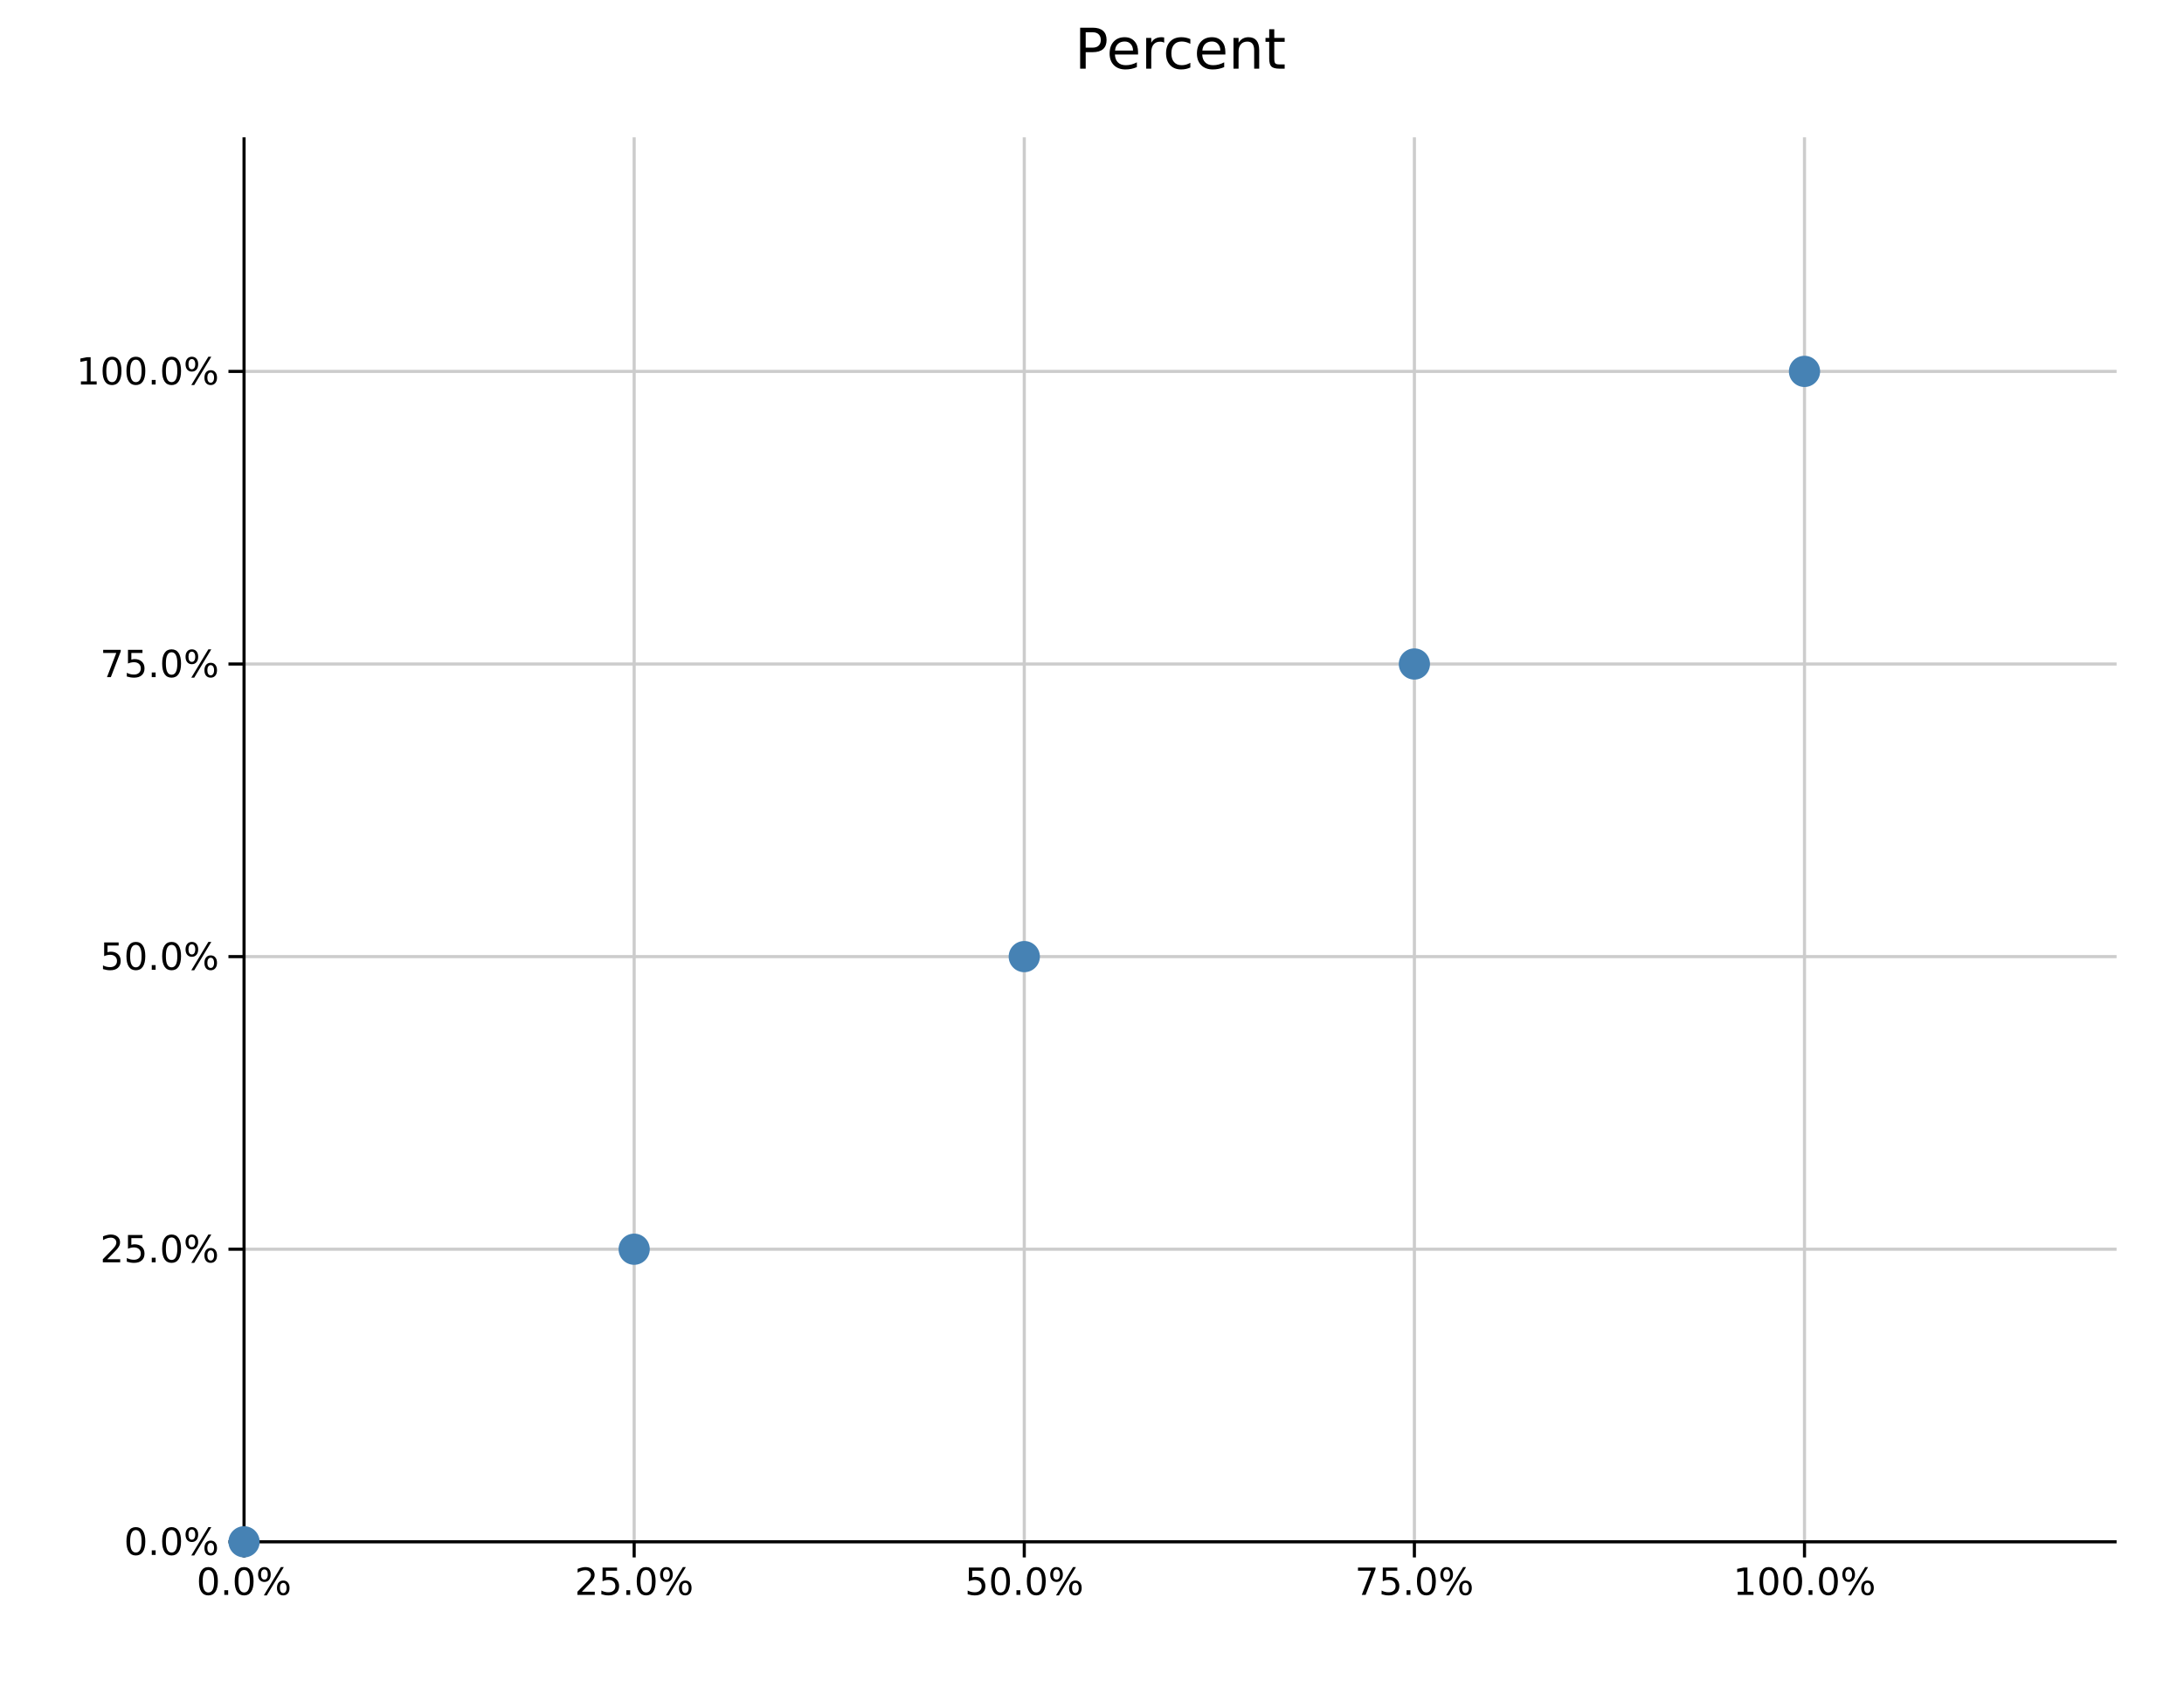
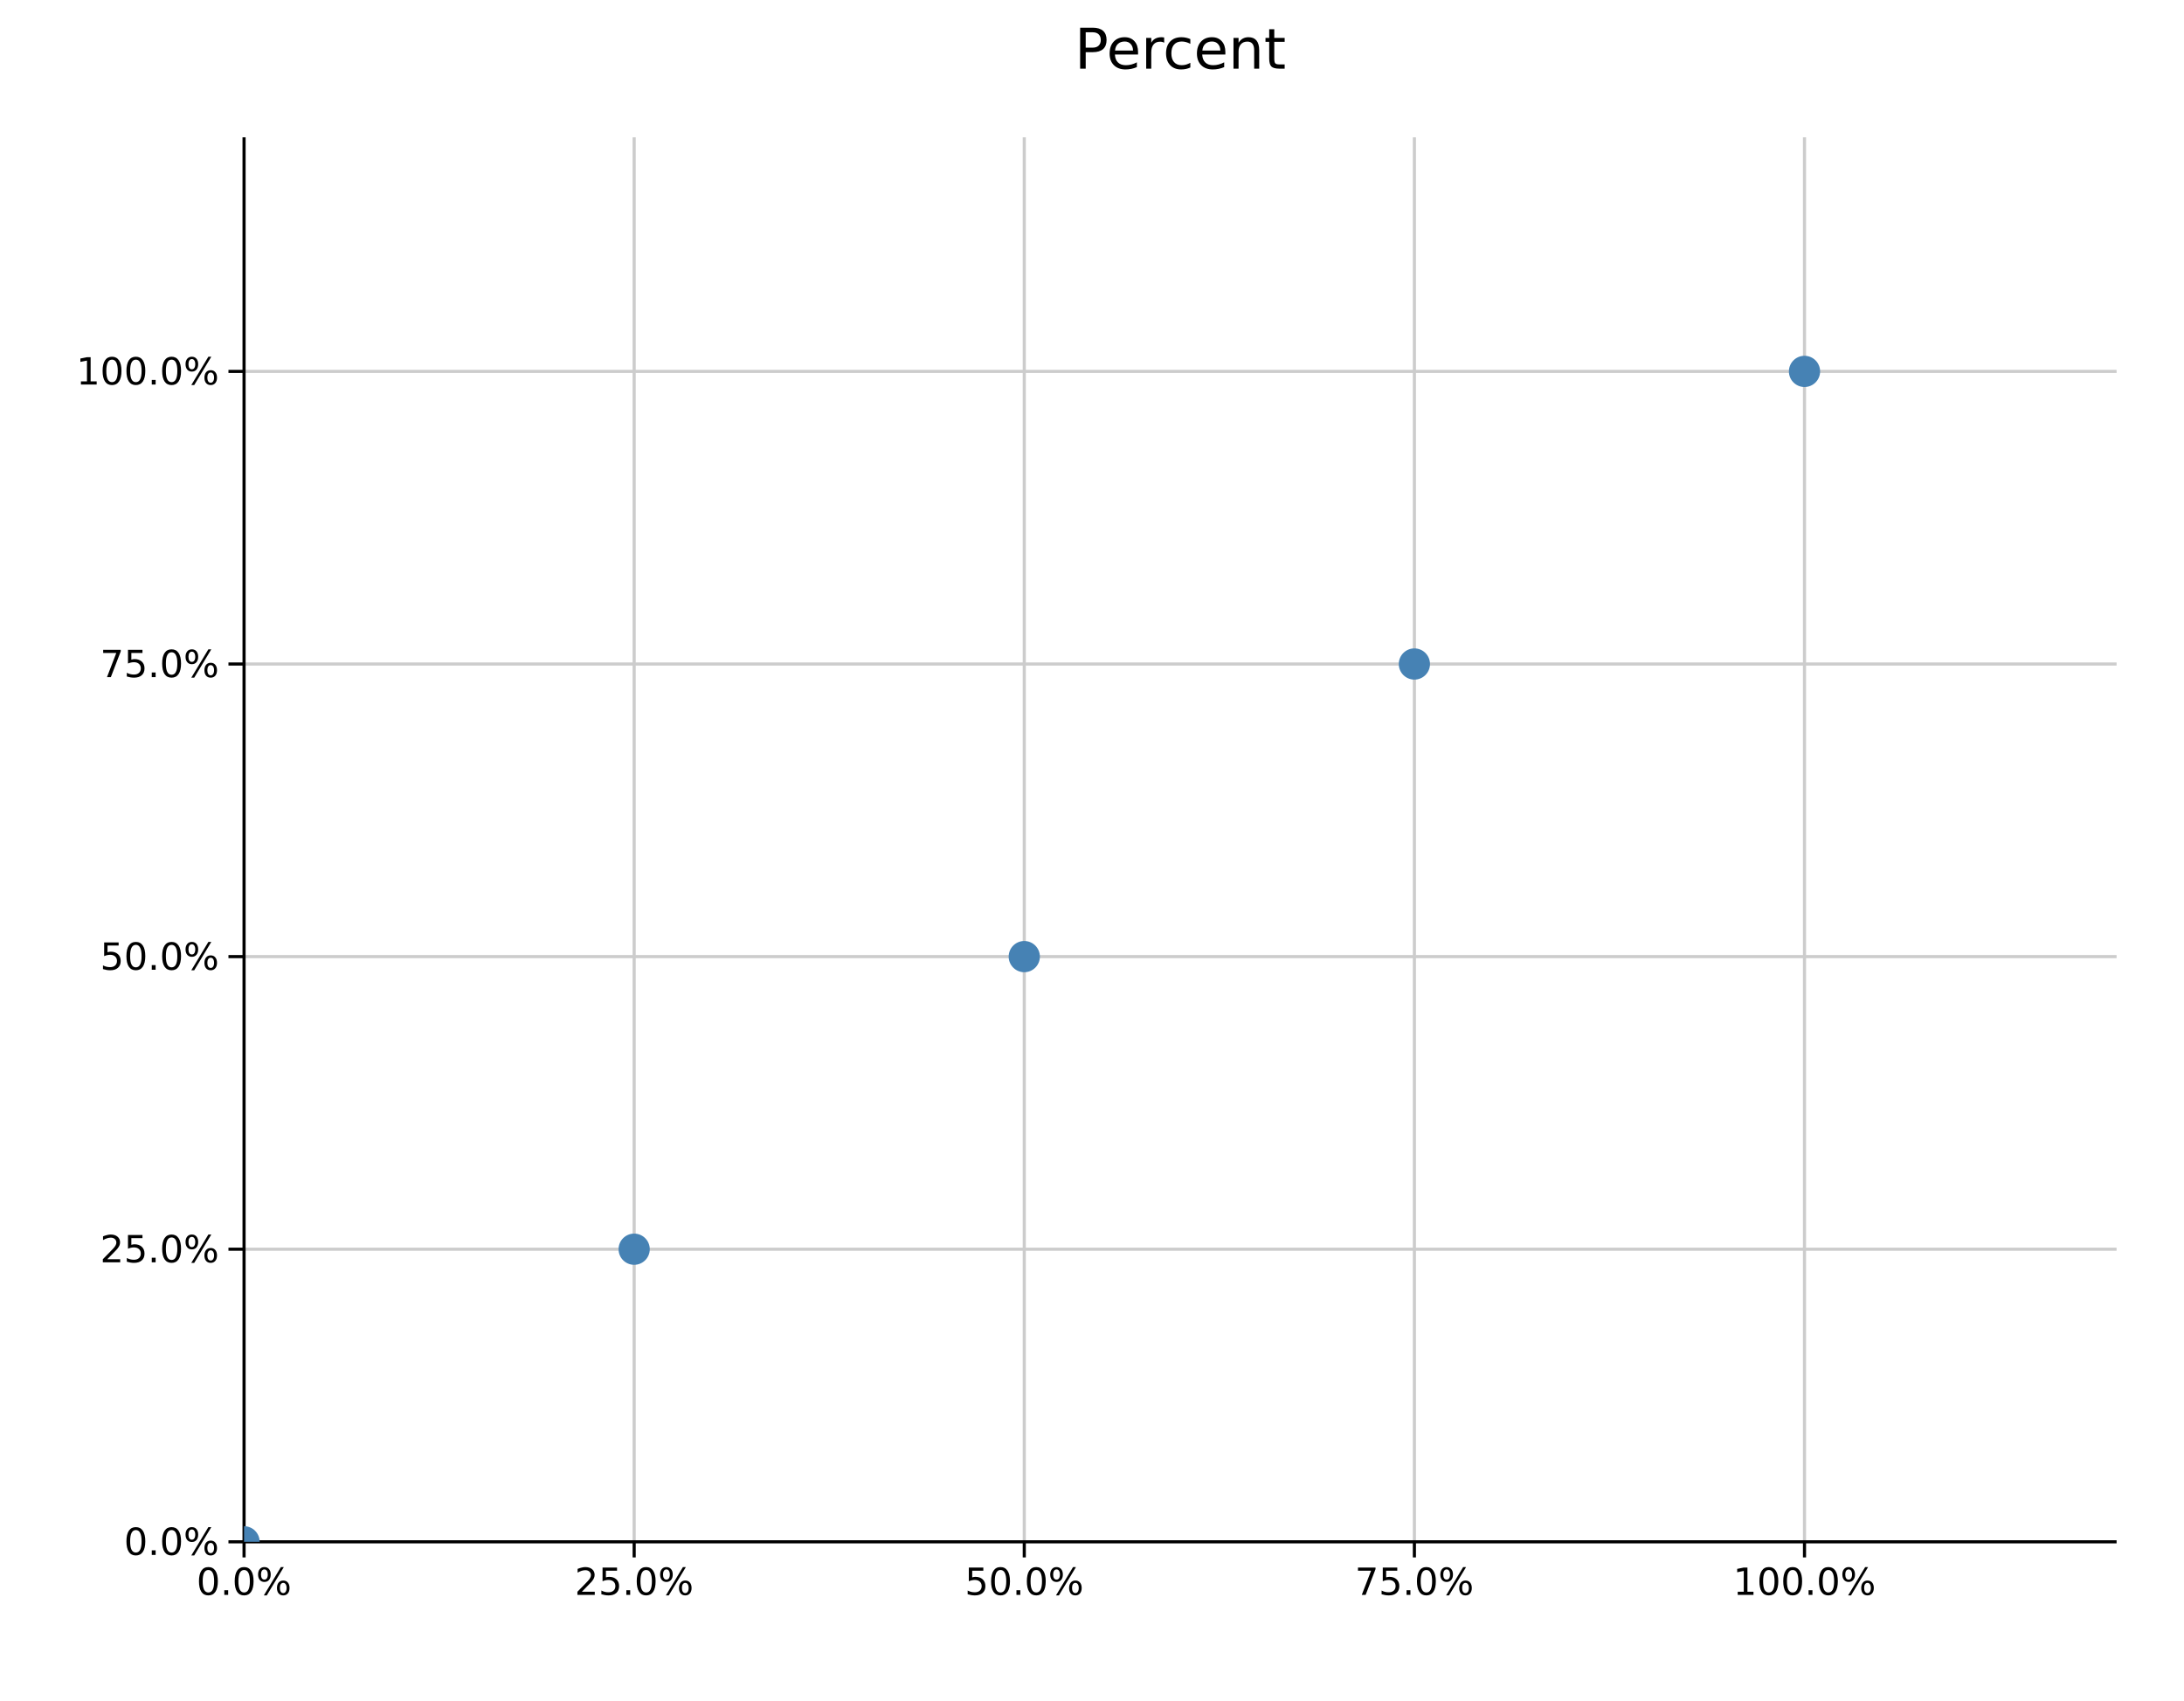
<svg xmlns="http://www.w3.org/2000/svg" width="699.8" height="545" font-family="DejaVu Sans, Liberation Sans, Arial, sans-serif" fill="black">
  <rect width="100%" height="100%" fill="white" />
+   <defs>
+     <clipPath id="kuva-clip-3">
+       <rect x="78.2" y="44" width="600" height="450" />
+     </clipPath>
+   </defs>
  <line x1="203.2" y1="44" x2="203.2" y2="494" stroke="#cccccc" stroke-width="1" />
  <line x1="328.2" y1="44" x2="328.2" y2="494" stroke="#cccccc" stroke-width="1" />
  <line x1="453.2" y1="44" x2="453.2" y2="494" stroke="#cccccc" stroke-width="1" />
  <line x1="578.2" y1="44" x2="578.2" y2="494" stroke="#cccccc" stroke-width="1" />
  <line x1="78.2" y1="400.25" x2="678.2" y2="400.25" stroke="#cccccc" stroke-width="1" />
  <line x1="78.2" y1="306.5" x2="678.2" y2="306.5" stroke="#cccccc" stroke-width="1" />
  <line x1="78.2" y1="212.75" x2="678.2" y2="212.75" stroke="#cccccc" stroke-width="1" />
  <line x1="78.2" y1="119" x2="678.2" y2="119" stroke="#cccccc" stroke-width="1" />
  <line x1="78.2" y1="494" x2="678.2" y2="494" stroke="#000000" stroke-width="1" />
  <line x1="78.2" y1="44" x2="78.2" y2="494" stroke="#000000" stroke-width="1" />
  <line x1="78.2" y1="494" x2="78.2" y2="499" stroke="#000000" stroke-width="1" />
  <text x="78.2" y="511" font-size="12" text-anchor="middle">0.0%</text>
  <line x1="203.2" y1="494" x2="203.2" y2="499" stroke="#000000" stroke-width="1" />
  <text x="203.2" y="511" font-size="12" text-anchor="middle">25.0%</text>
  <line x1="328.2" y1="494" x2="328.2" y2="499" stroke="#000000" stroke-width="1" />
  <text x="328.2" y="511" font-size="12" text-anchor="middle">50.0%</text>
  <line x1="453.2" y1="494" x2="453.2" y2="499" stroke="#000000" stroke-width="1" />
  <text x="453.2" y="511" font-size="12" text-anchor="middle">75.0%</text>
  <line x1="578.2" y1="494" x2="578.2" y2="499" stroke="#000000" stroke-width="1" />
  <text x="578.2" y="511" font-size="12" text-anchor="middle">100.0%</text>
  <line x1="73.2" y1="494" x2="78.2" y2="494" stroke="#000000" stroke-width="1" />
  <text x="70.2" y="498.2" font-size="12" text-anchor="end">0.0%</text>
  <line x1="73.2" y1="400.25" x2="78.2" y2="400.25" stroke="#000000" stroke-width="1" />
  <text x="70.2" y="404.45" font-size="12" text-anchor="end">25.0%</text>
  <line x1="73.2" y1="306.5" x2="78.2" y2="306.5" stroke="#000000" stroke-width="1" />
  <text x="70.2" y="310.7" font-size="12" text-anchor="end">50.0%</text>
  <line x1="73.2" y1="212.75" x2="78.2" y2="212.75" stroke="#000000" stroke-width="1" />
  <text x="70.2" y="216.95" font-size="12" text-anchor="end">75.0%</text>
  <line x1="73.2" y1="119" x2="78.2" y2="119" stroke="#000000" stroke-width="1" />
  <text x="70.2" y="123.2" font-size="12" text-anchor="end">100.0%</text>
  <text x="378.2" y="22" font-size="18" text-anchor="middle">Percent</text>
-   <circle cx="78.2" cy="494" r="5" fill="#4682b4" />
-   <circle cx="203.2" cy="400.25" r="5" fill="#4682b4" />
-   <circle cx="328.2" cy="306.5" r="5" fill="#4682b4" />
-   <circle cx="453.2" cy="212.75" r="5" fill="#4682b4" />
-   <circle cx="578.2" cy="119" r="5" fill="#4682b4" />
+   <g clip-path="url(#kuva-clip-3)">
+     <circle cx="78.2" cy="494" r="5" fill="#4682b4" />
+     <circle cx="203.2" cy="400.25" r="5" fill="#4682b4" />
+     <circle cx="328.2" cy="306.5" r="5" fill="#4682b4" />
+     <circle cx="453.2" cy="212.75" r="5" fill="#4682b4" />
+     <circle cx="578.2" cy="119" r="5" fill="#4682b4" />
+   </g>
</svg>
